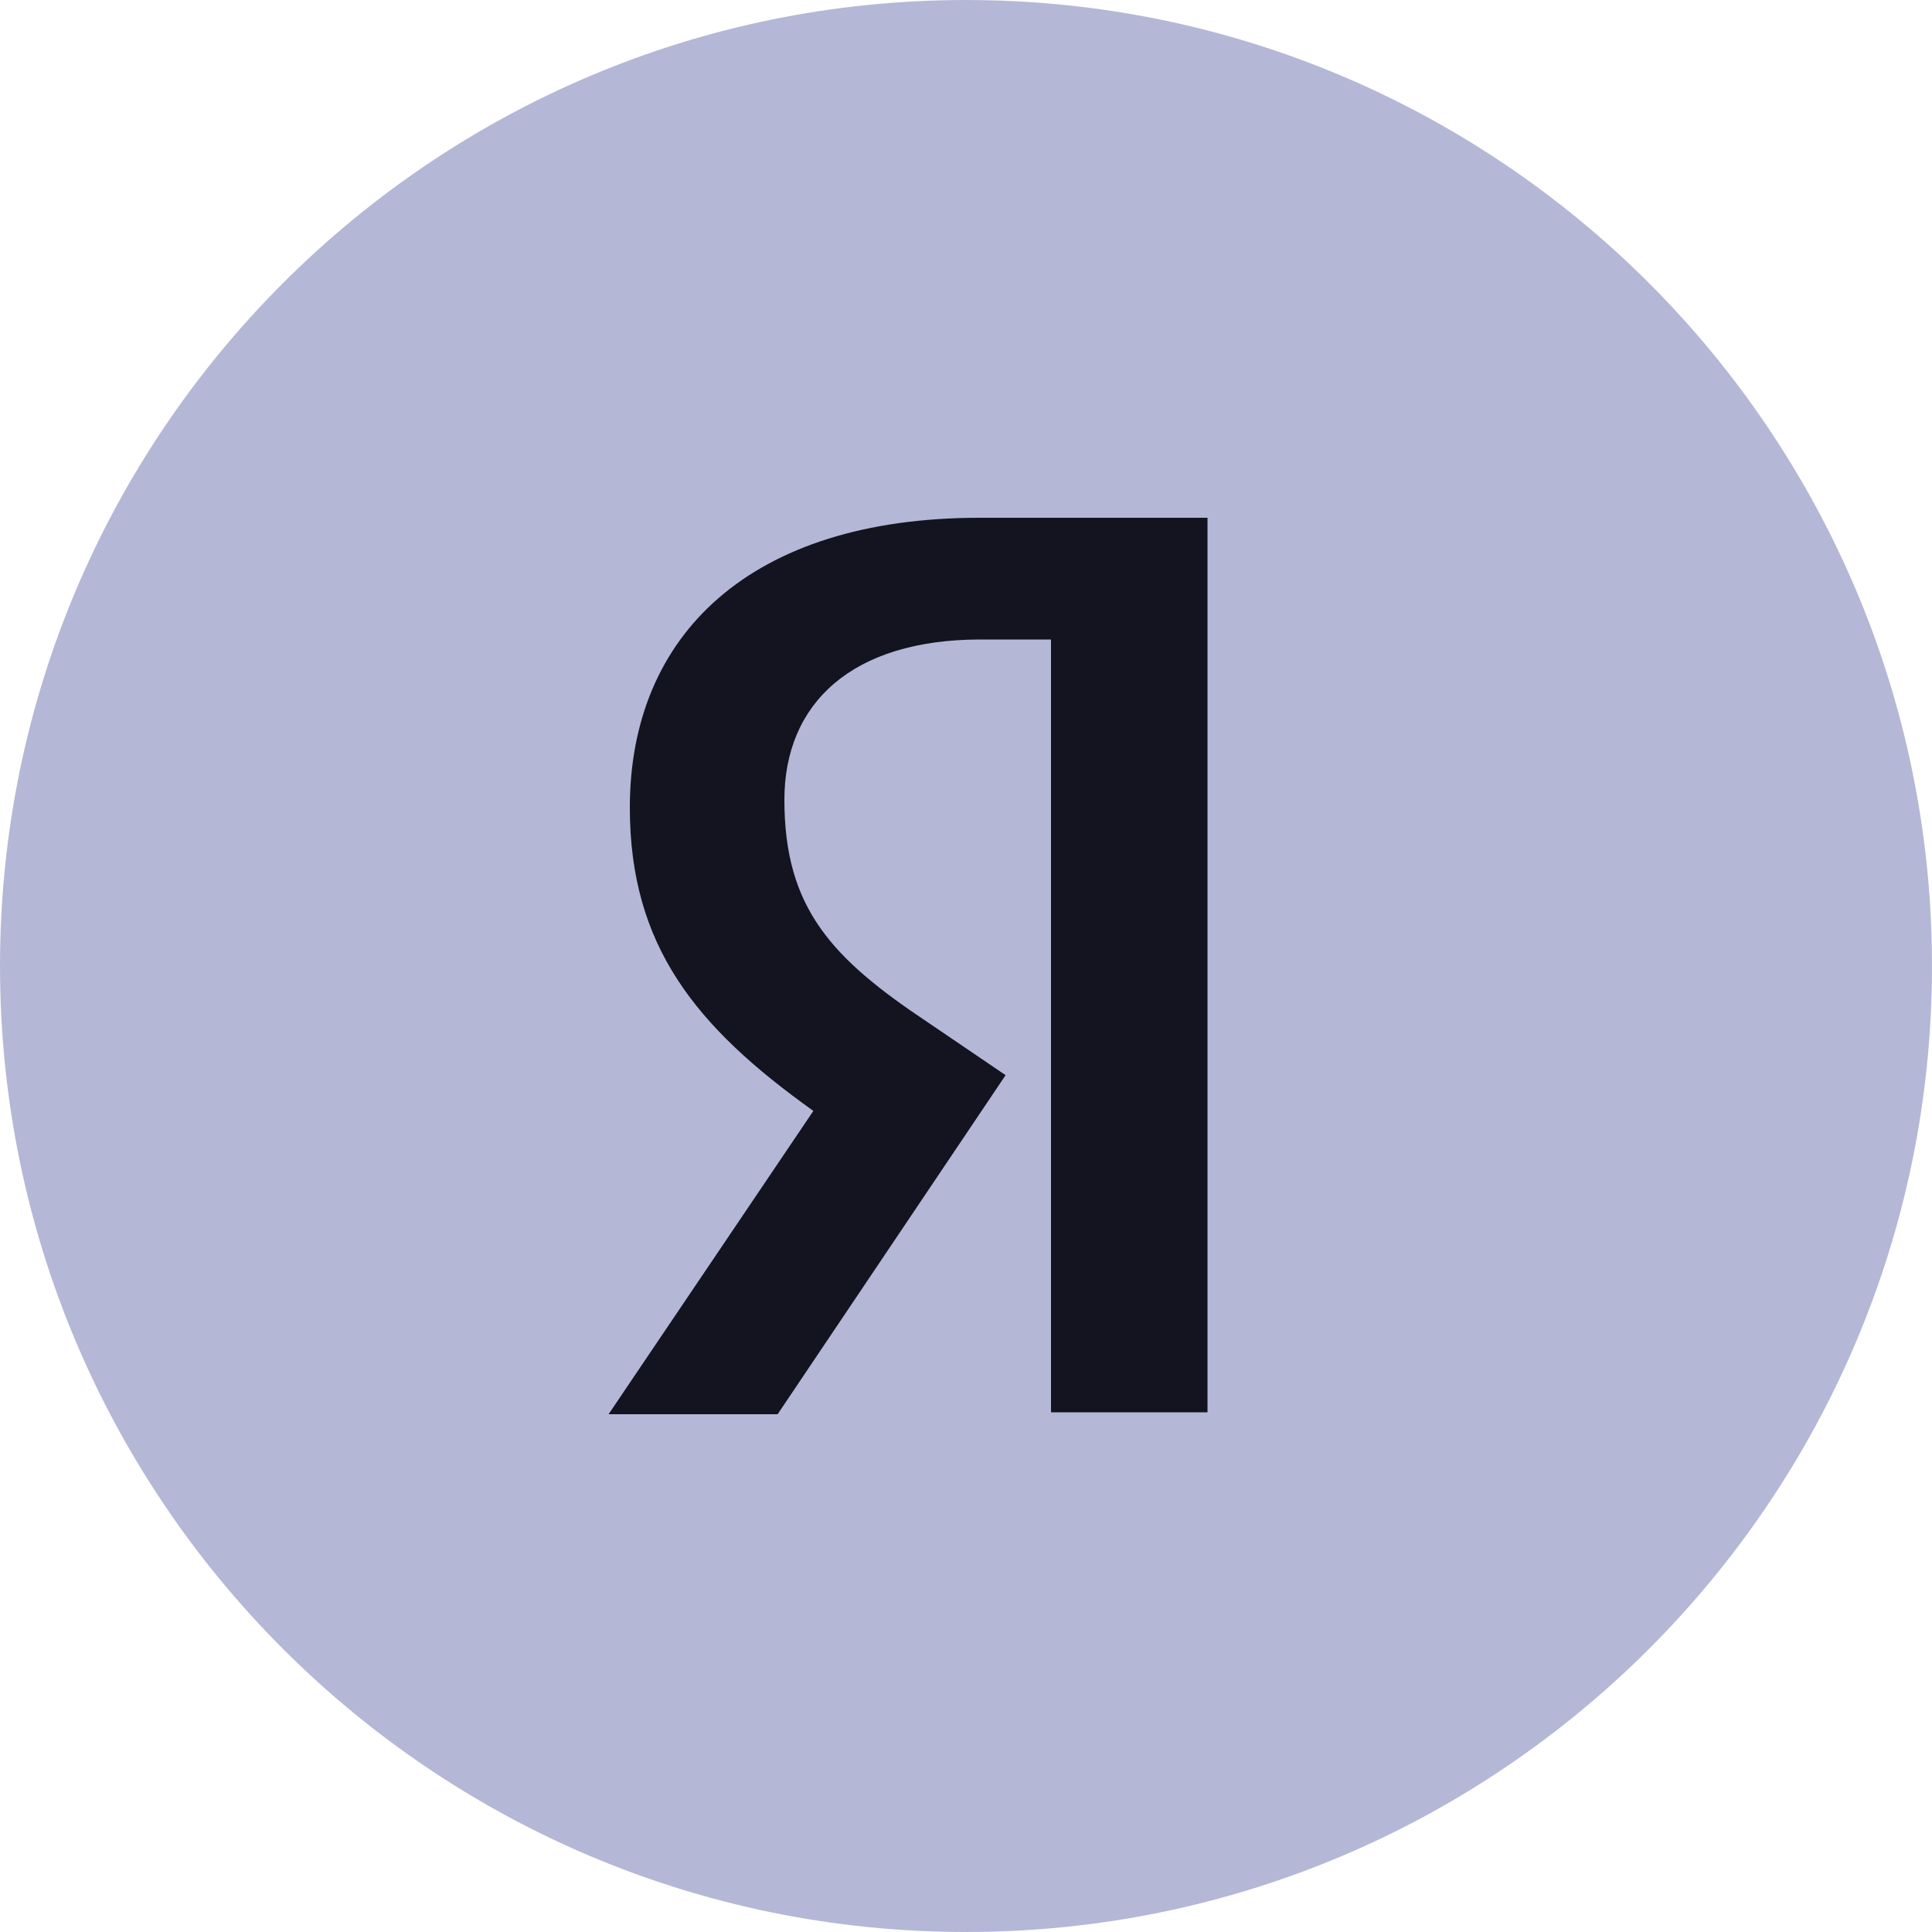
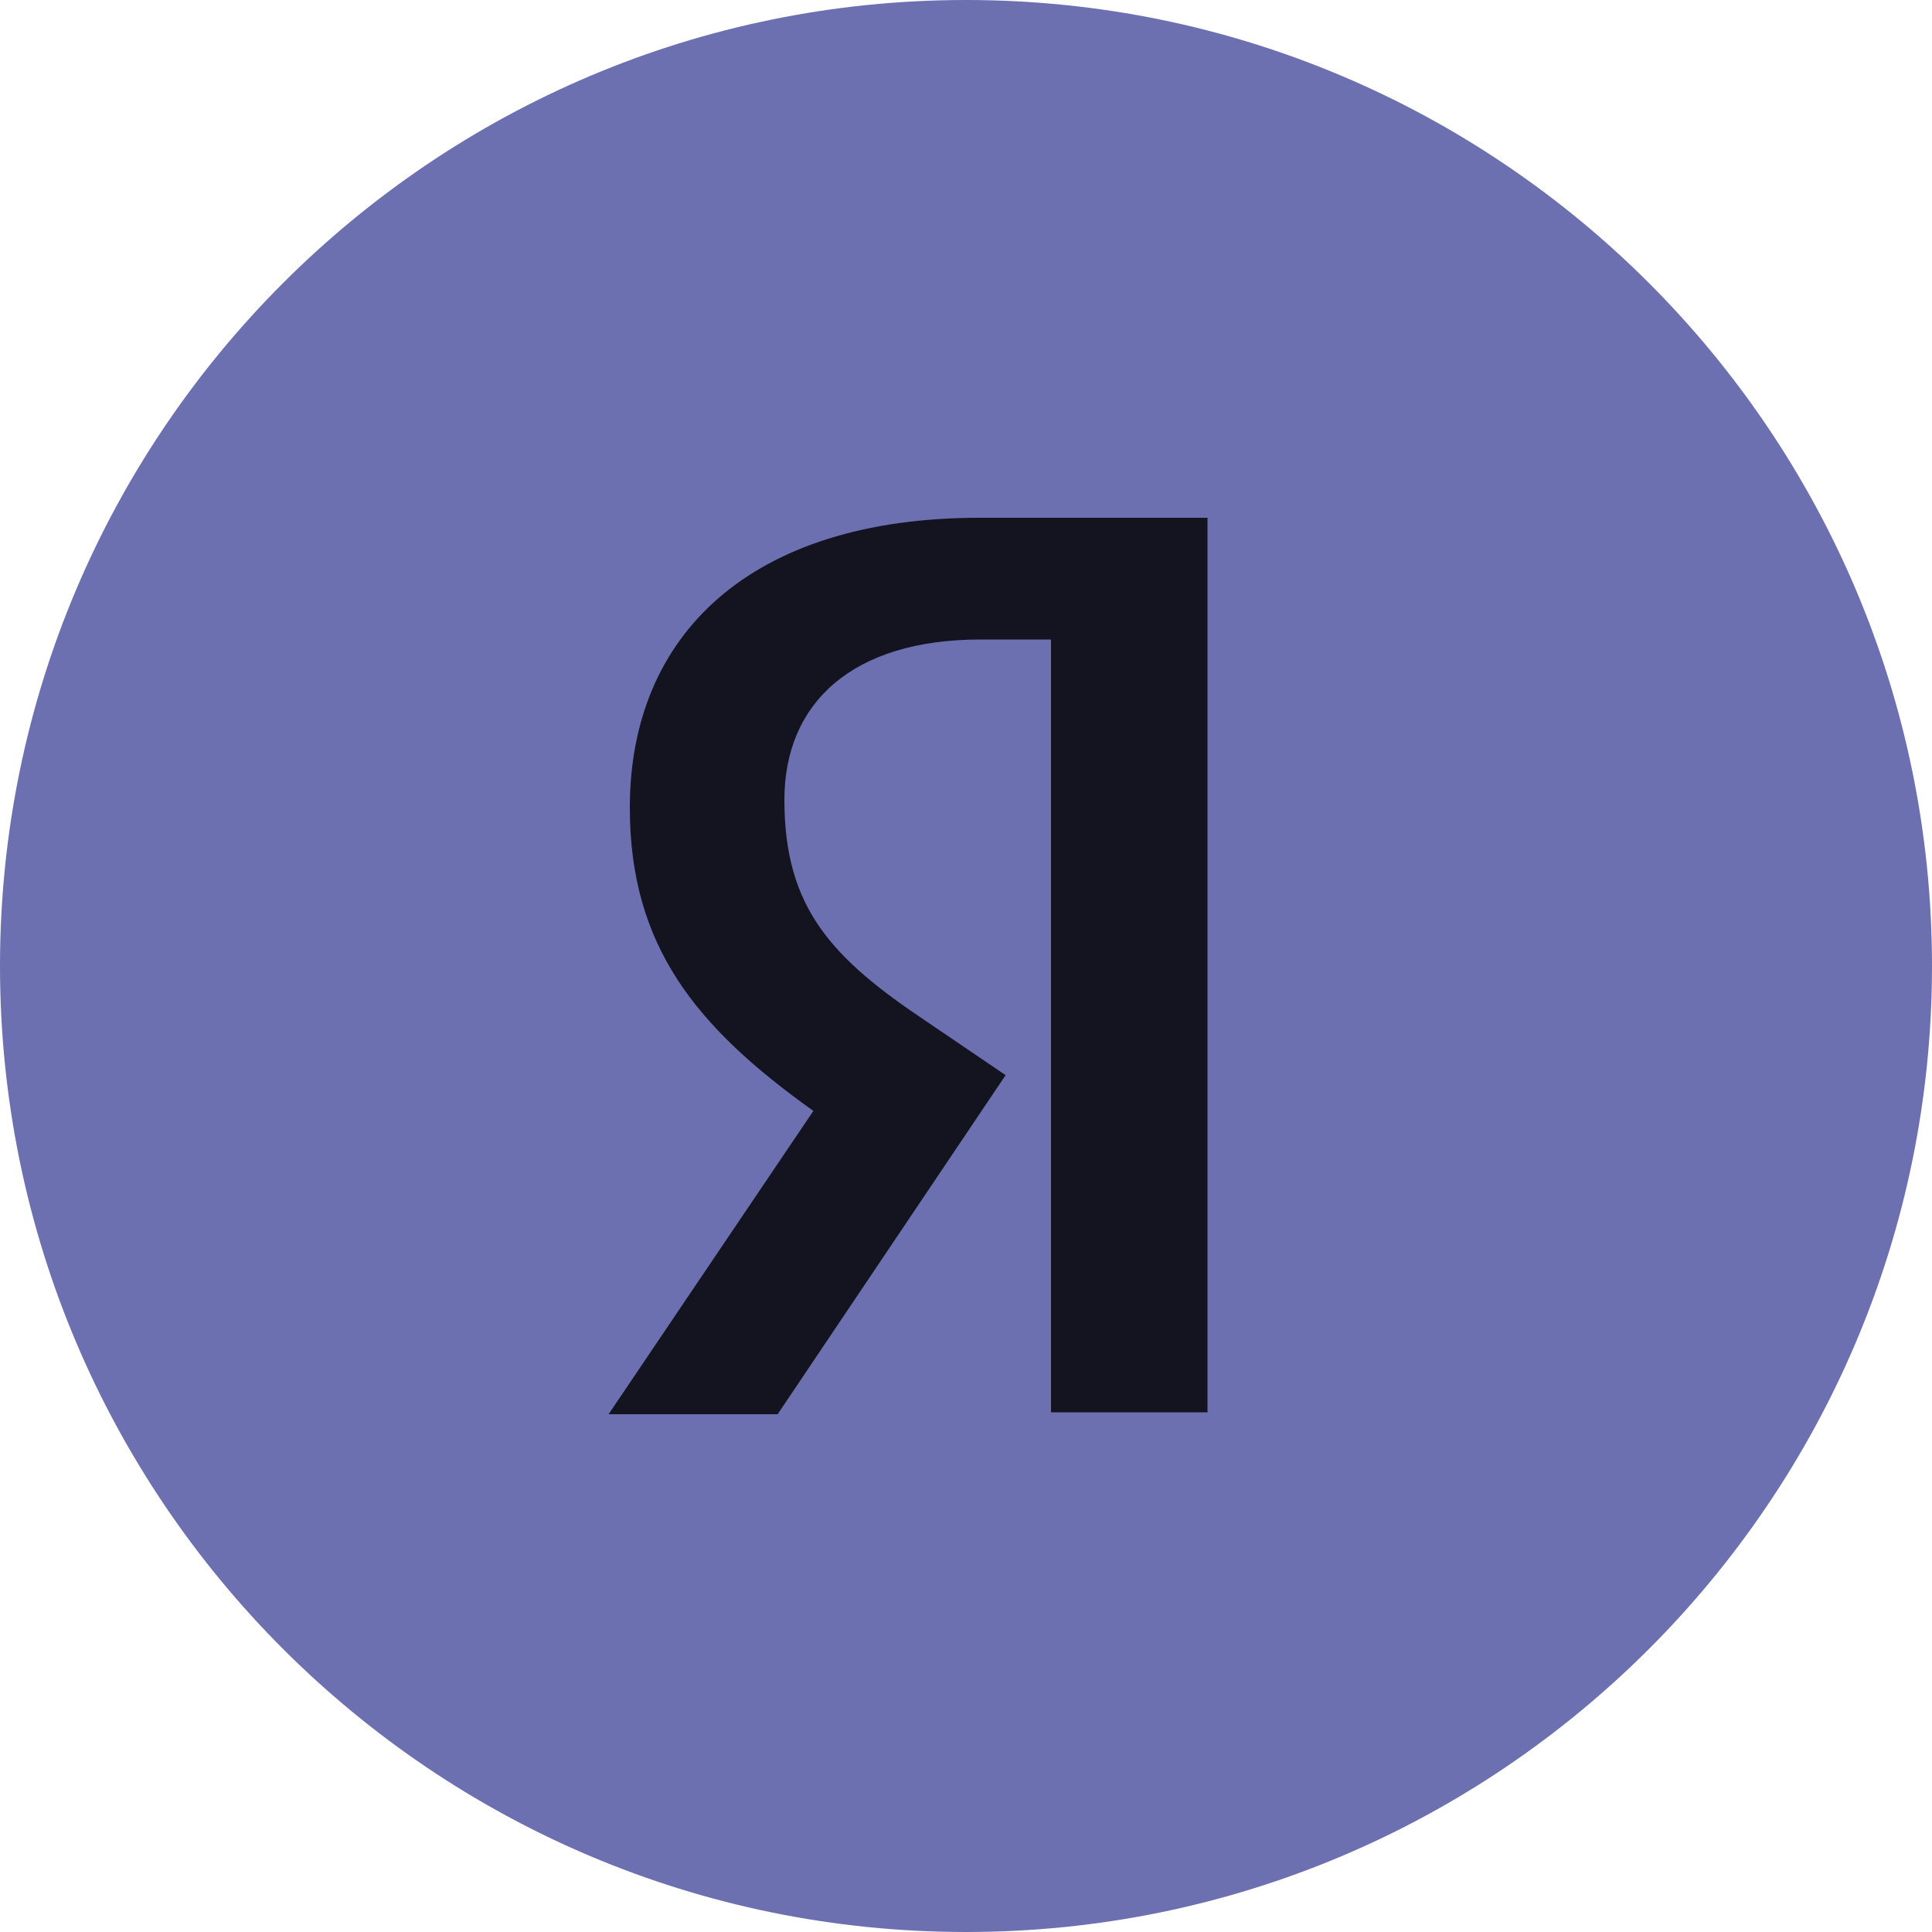
<svg xmlns="http://www.w3.org/2000/svg" version="1.1" id="Layer_1" x="0px" y="0px" viewBox="0 0 200 200" style="enable-background:new 0 0 200 200;" xml:space="preserve">
  <style type="text/css">
- 	.st0{opacity:0.5;fill:#6C70B0;}
+ 	.st0{fill:#6C70B0;}
	.st1{fill:#13141F;}
</style>
  <path class="st0" d="M100,0c55.2,0,100,44.8,100,100s-44.8,100-100,100S0,155.2,0,100S44.8,0,100,0z" />
  <path class="st1" d="M108.8,66.2h-7.3c-13.3,0-20.3,6.6-20.3,16.6c0,11.2,4.9,16.4,14.8,23l8.1,5.5l-23.6,35.1H63L84.2,115  c-12.2-8.7-19-17.1-19-31.4c0-17.9,12.5-30,36.2-30H125v92.6h-16.2V66.2z" />
</svg>
